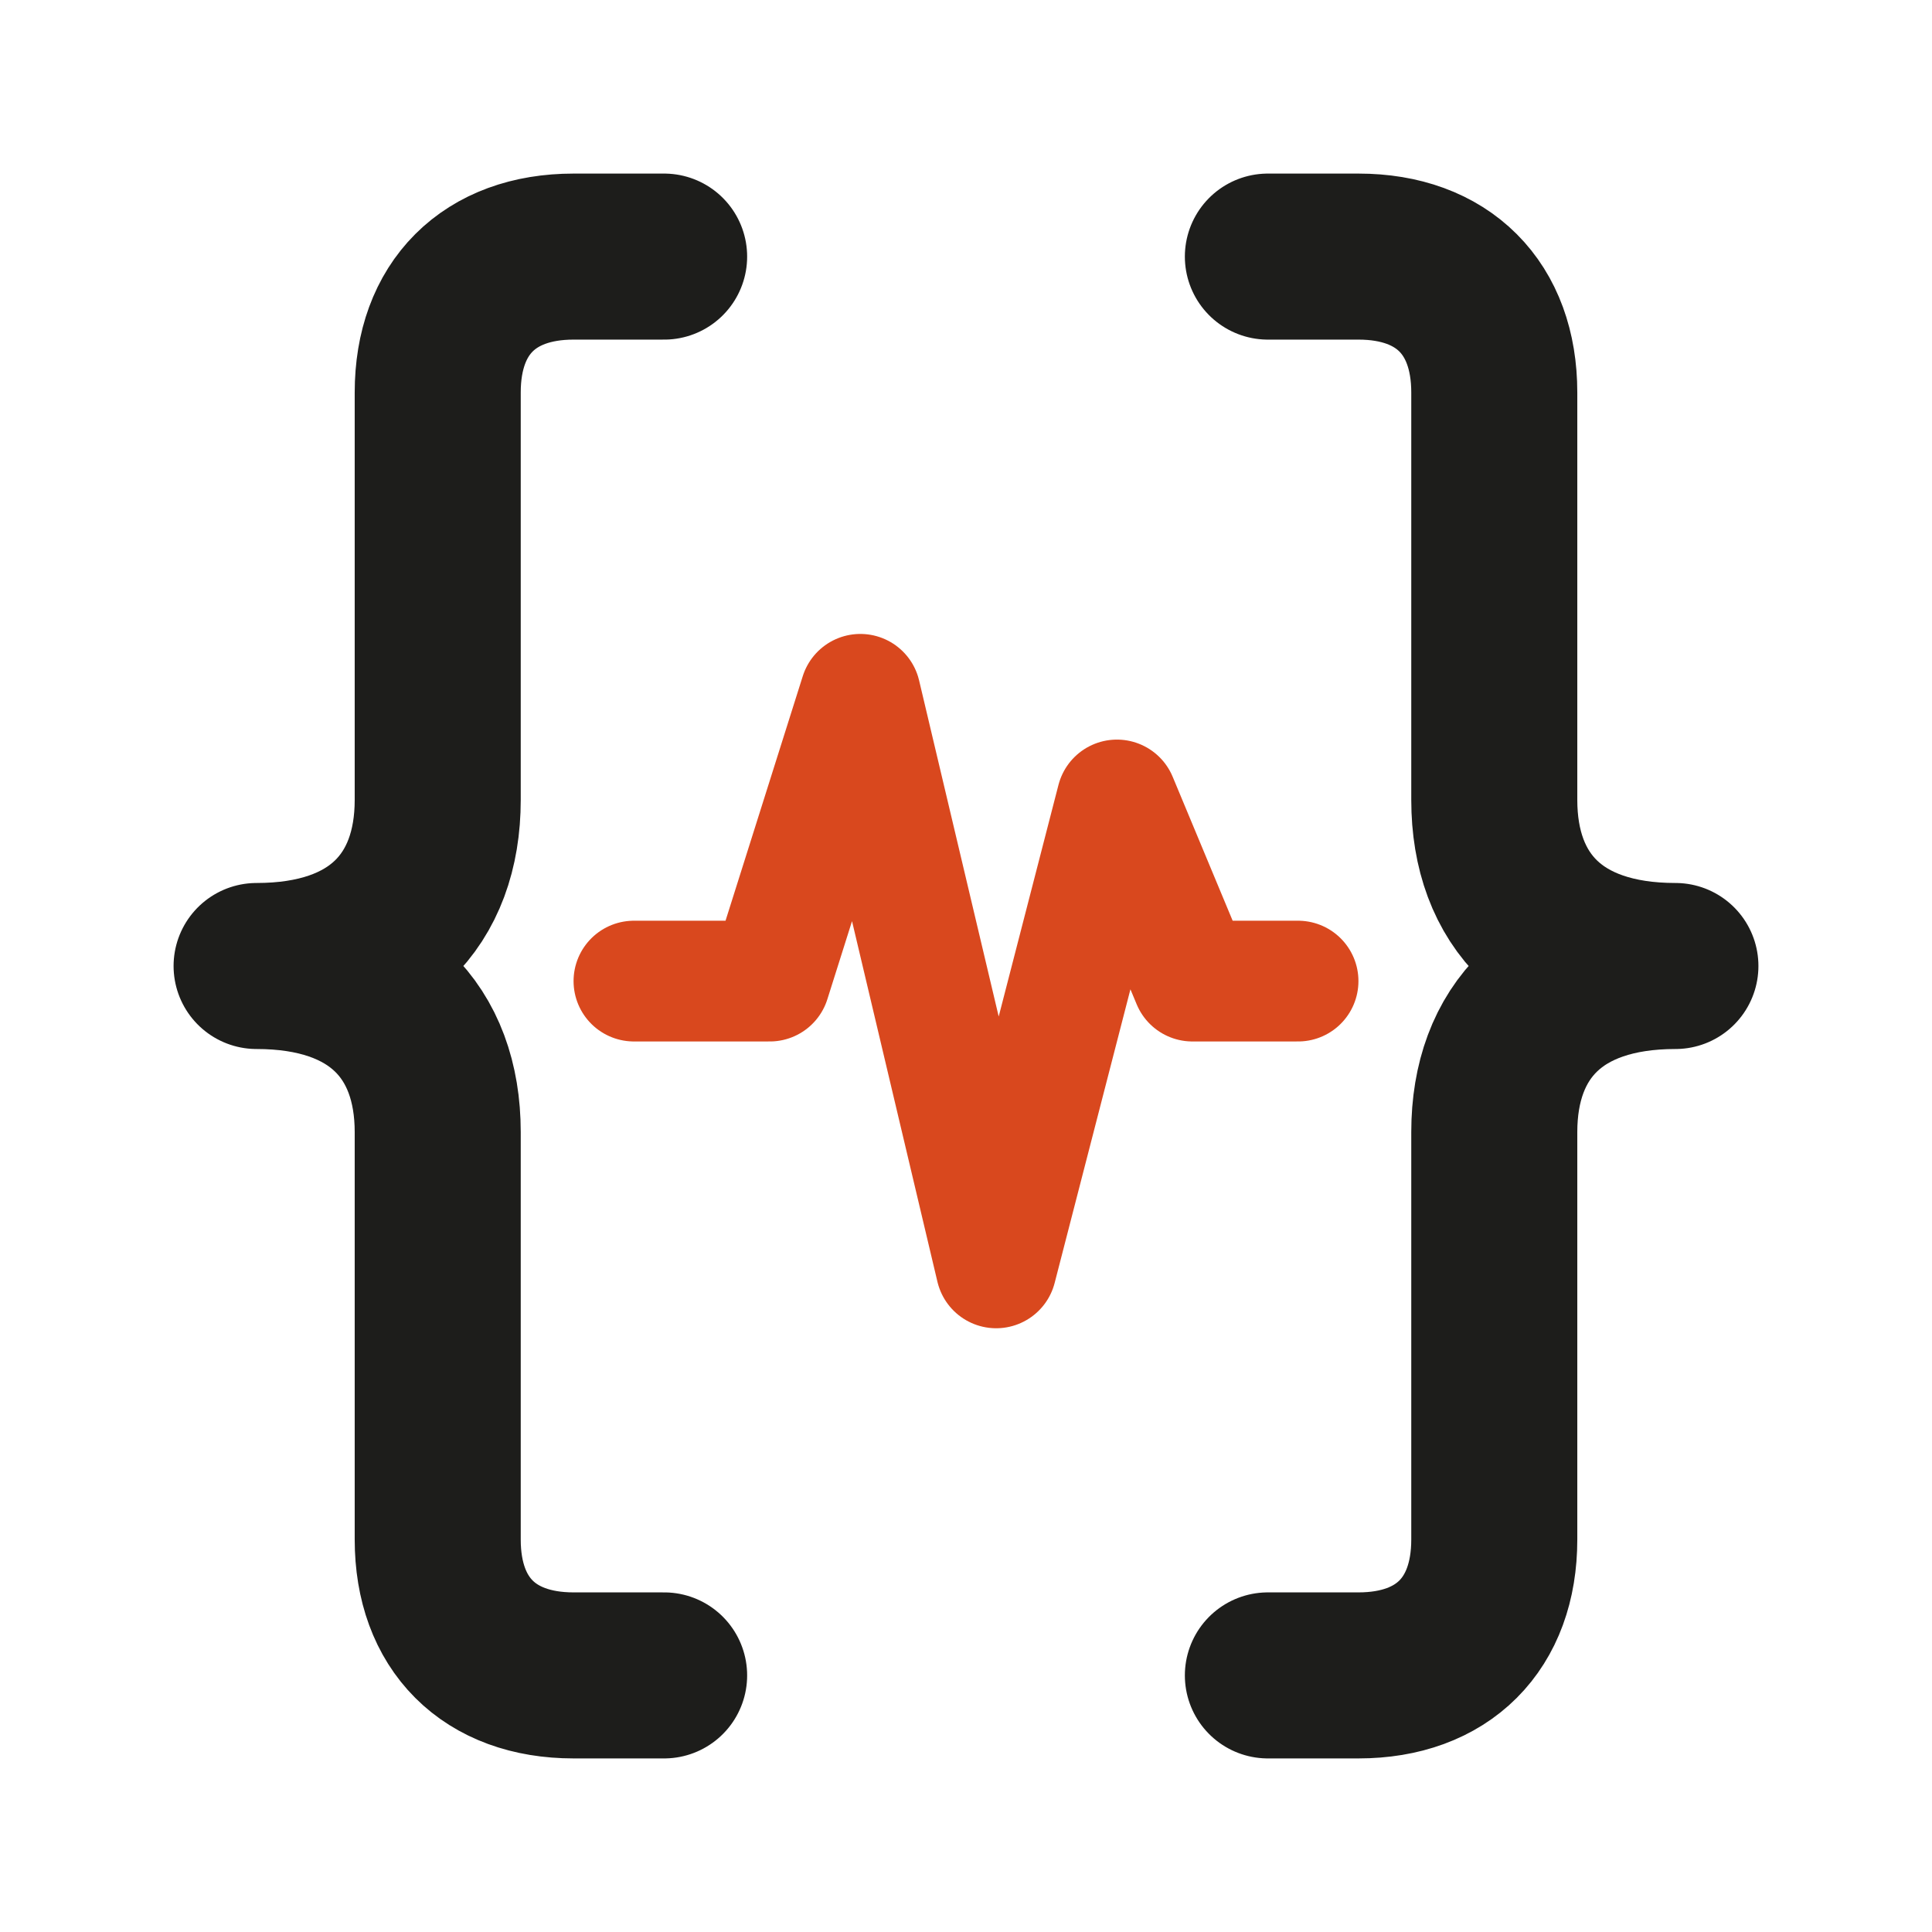
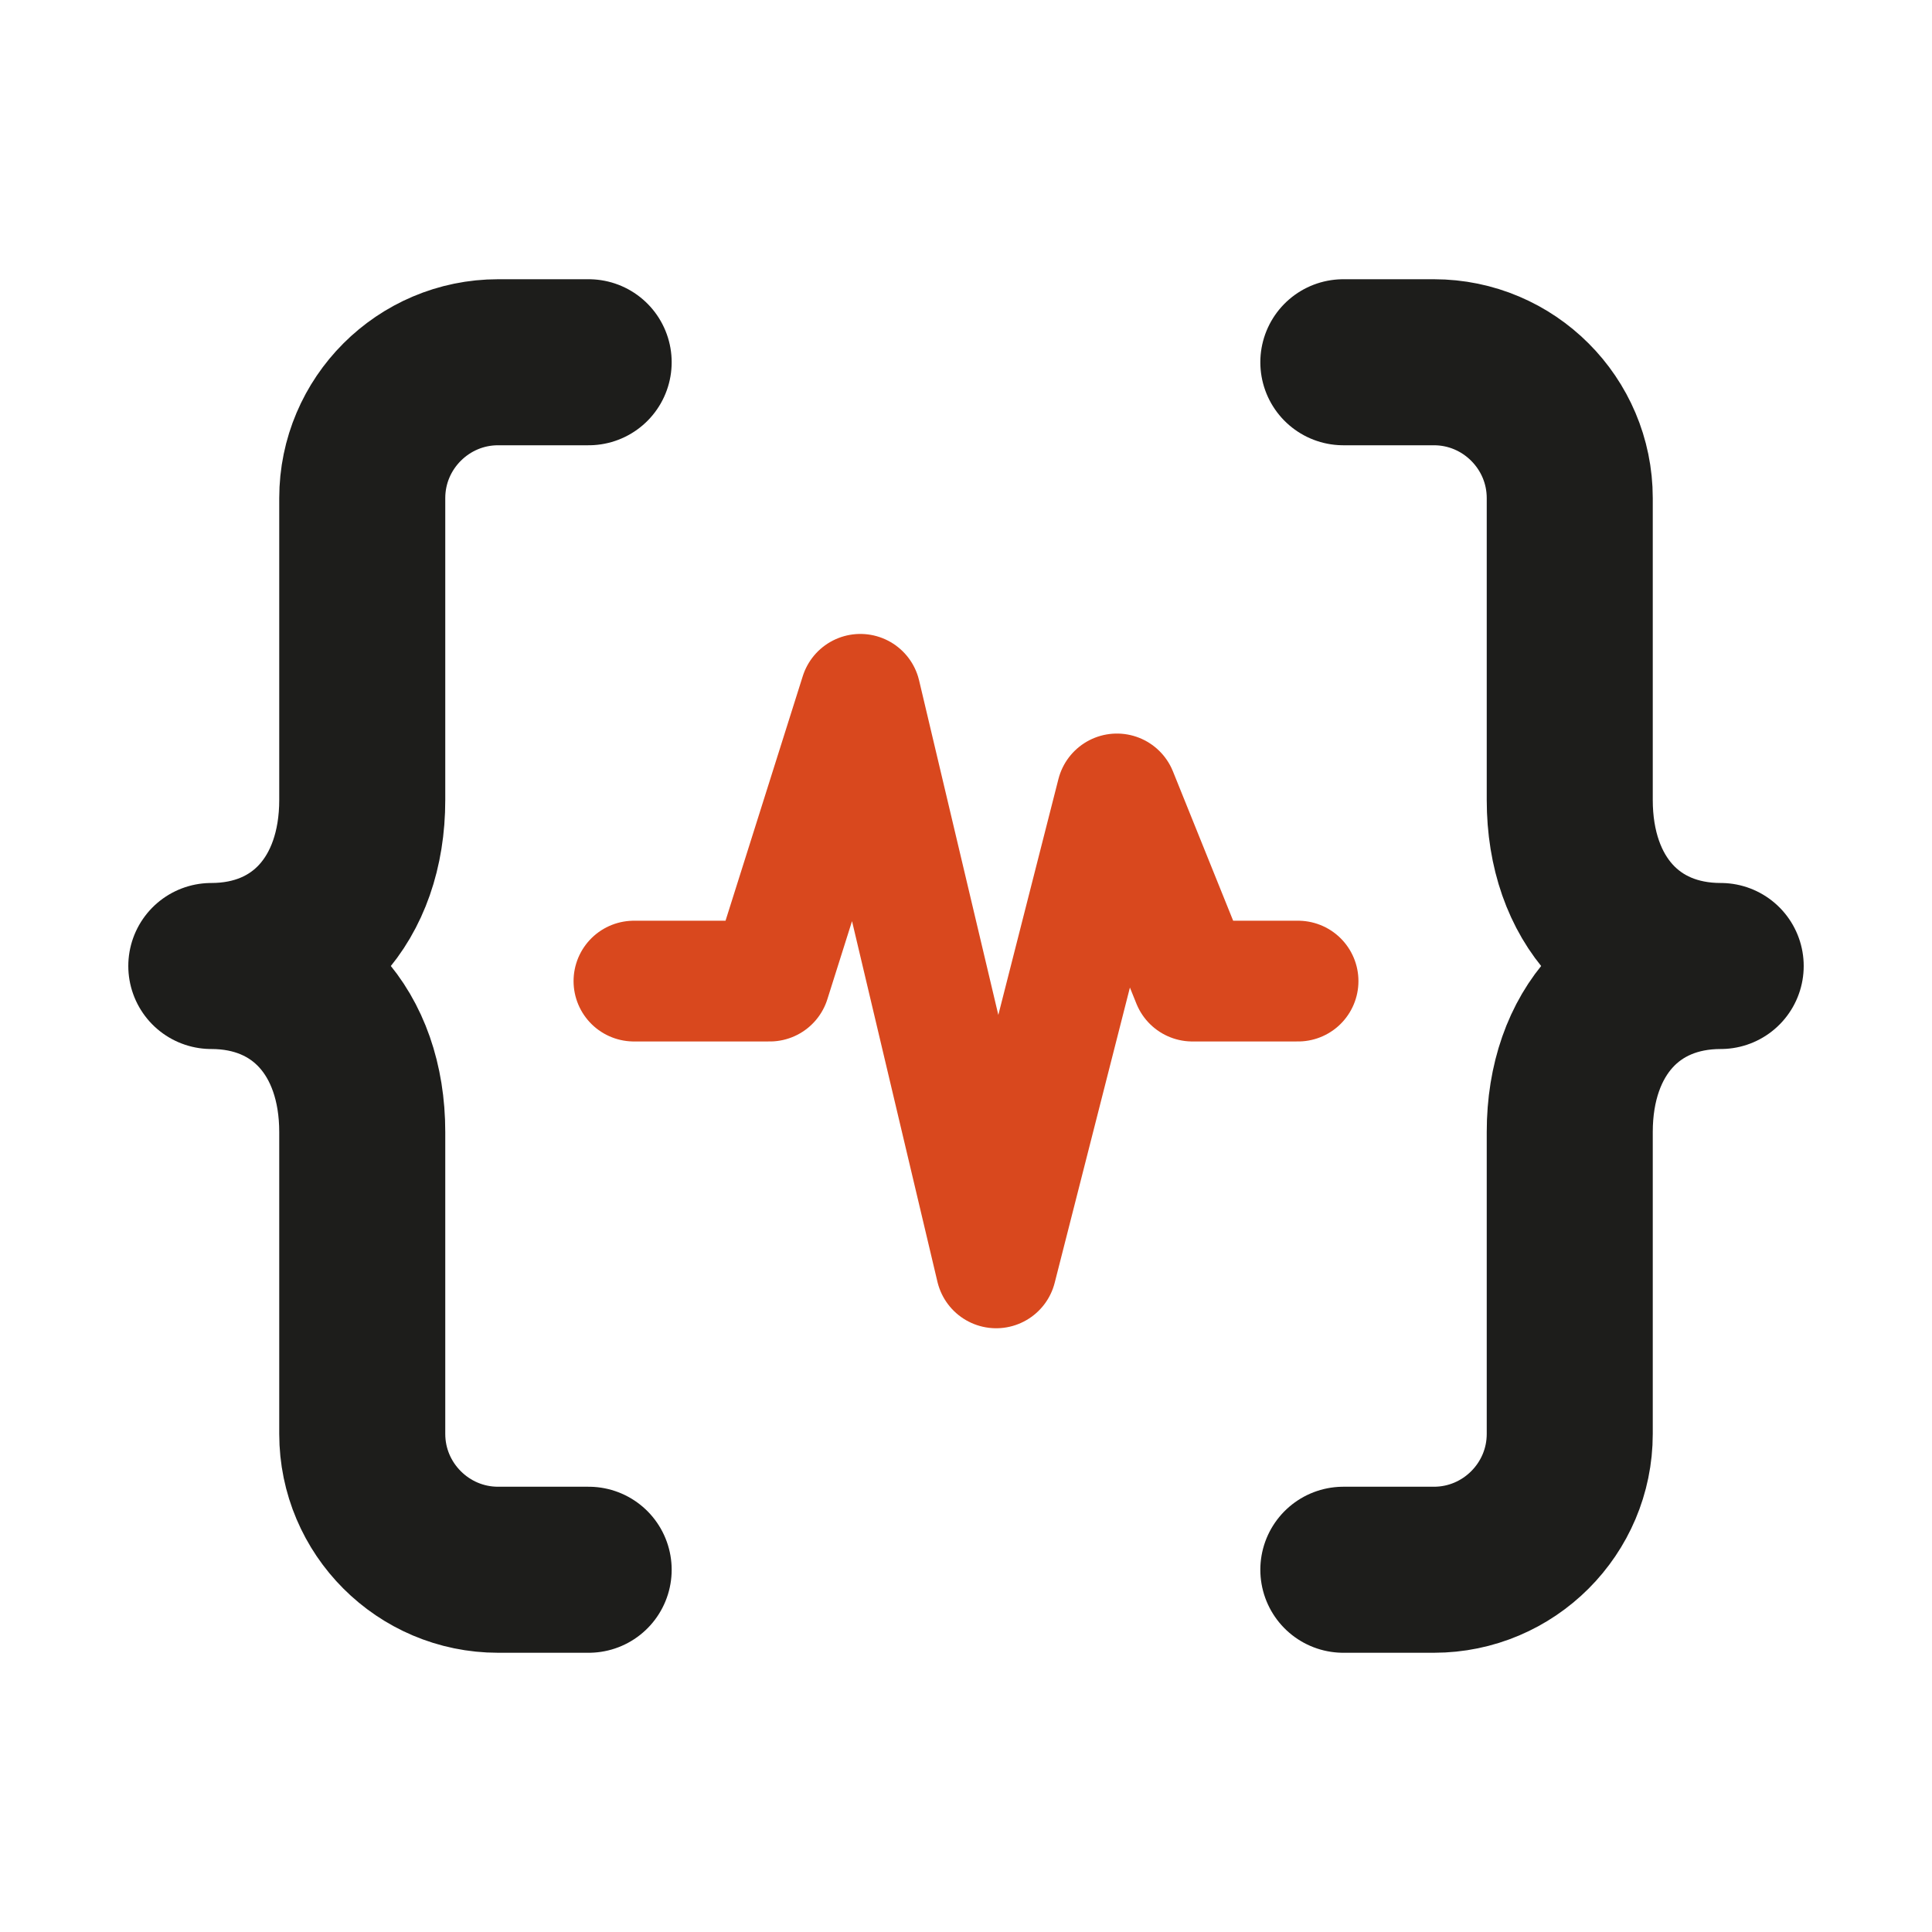
<svg xmlns="http://www.w3.org/2000/svg" viewBox="0 0 64 64" width="64" height="64" role="img" aria-label="PWF">
  <g fill="none" stroke="#1d1d1b" stroke-width="5.5" stroke-linecap="round" stroke-linejoin="round">
-     <path d="M22 8.5H19C16.2 8.5 14.5 10.2 14.5 13V26.5C14.5 29.8 12.5 32 8.5 32C12.5 32 14.5 34.2 14.5 37.5V51C14.5 53.8 16.2 55.5 19 55.5H22" />
-     <path d="M42 8.5H45C47.8 8.5 49.5 10.2 49.5 13V26.5C49.5 29.8 51.5 32 55.5 32C51.5 32 49.5 34.2 49.5 37.5V51C49.5 53.8 47.8 55.5 45 55.5H42" />
+     <path d="M19.5 12H16.5C14.02 12 12 14.02 12 16.5V26.5C12 29.8 10 32 7 32C10 32 12 34.2 12 37.5V47.5C12 49.98 14.02 52 16.5 52H19.5" />
+     <path d="M44.5 12H47.5C49.98 12 52 14.02 52 16.5V26.5C52 29.8 54 32 57 32C54 32 52 34.2 52 37.5V47.5C52 49.98 49.98 52 47.5 52H44.5" />
  </g>
-   <path d="M21 32.5H25.5L28.5 23L33 42L37 26.5L39.5 32.5H43" fill="none" stroke="#d9481e" stroke-width="4" stroke-linecap="round" stroke-linejoin="round" />
+   <path d="M21 32.5L25.5 32.5L28.5 23L33 42L37 26.3L39.5 32.5L43 32.5" fill="none" stroke="#d9481e" stroke-width="4" stroke-linecap="round" stroke-linejoin="round" />
</svg>
